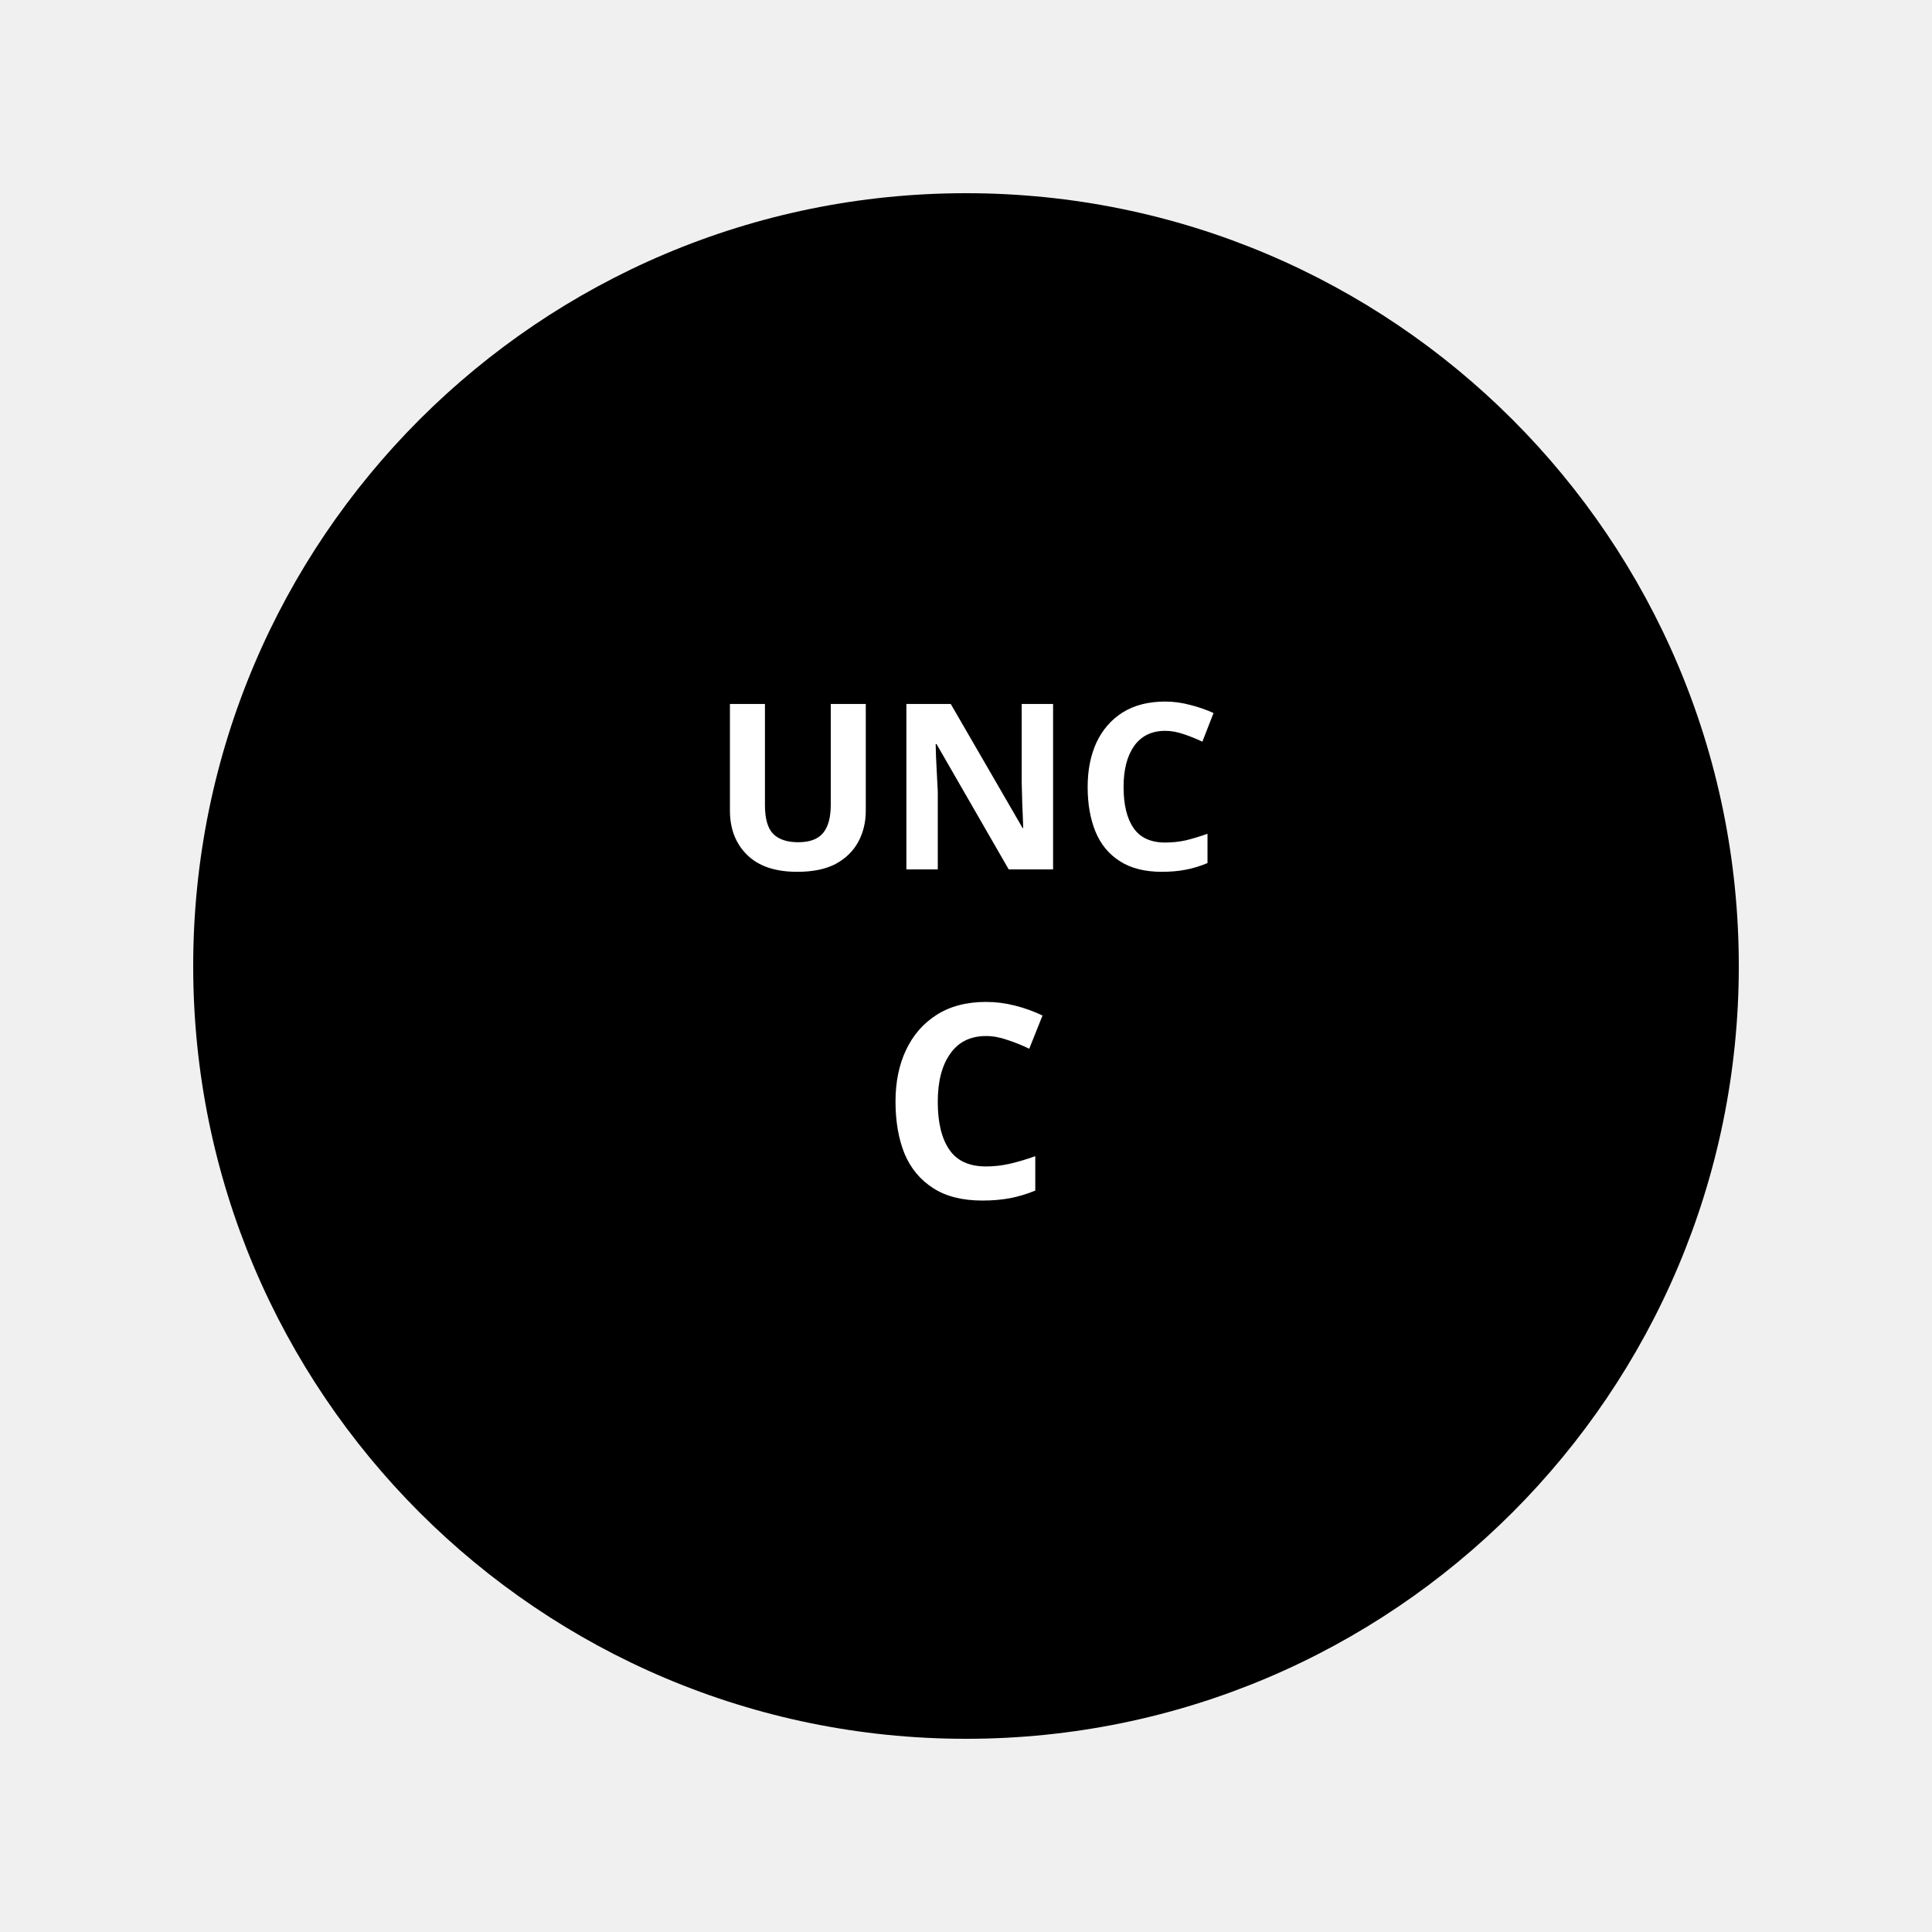
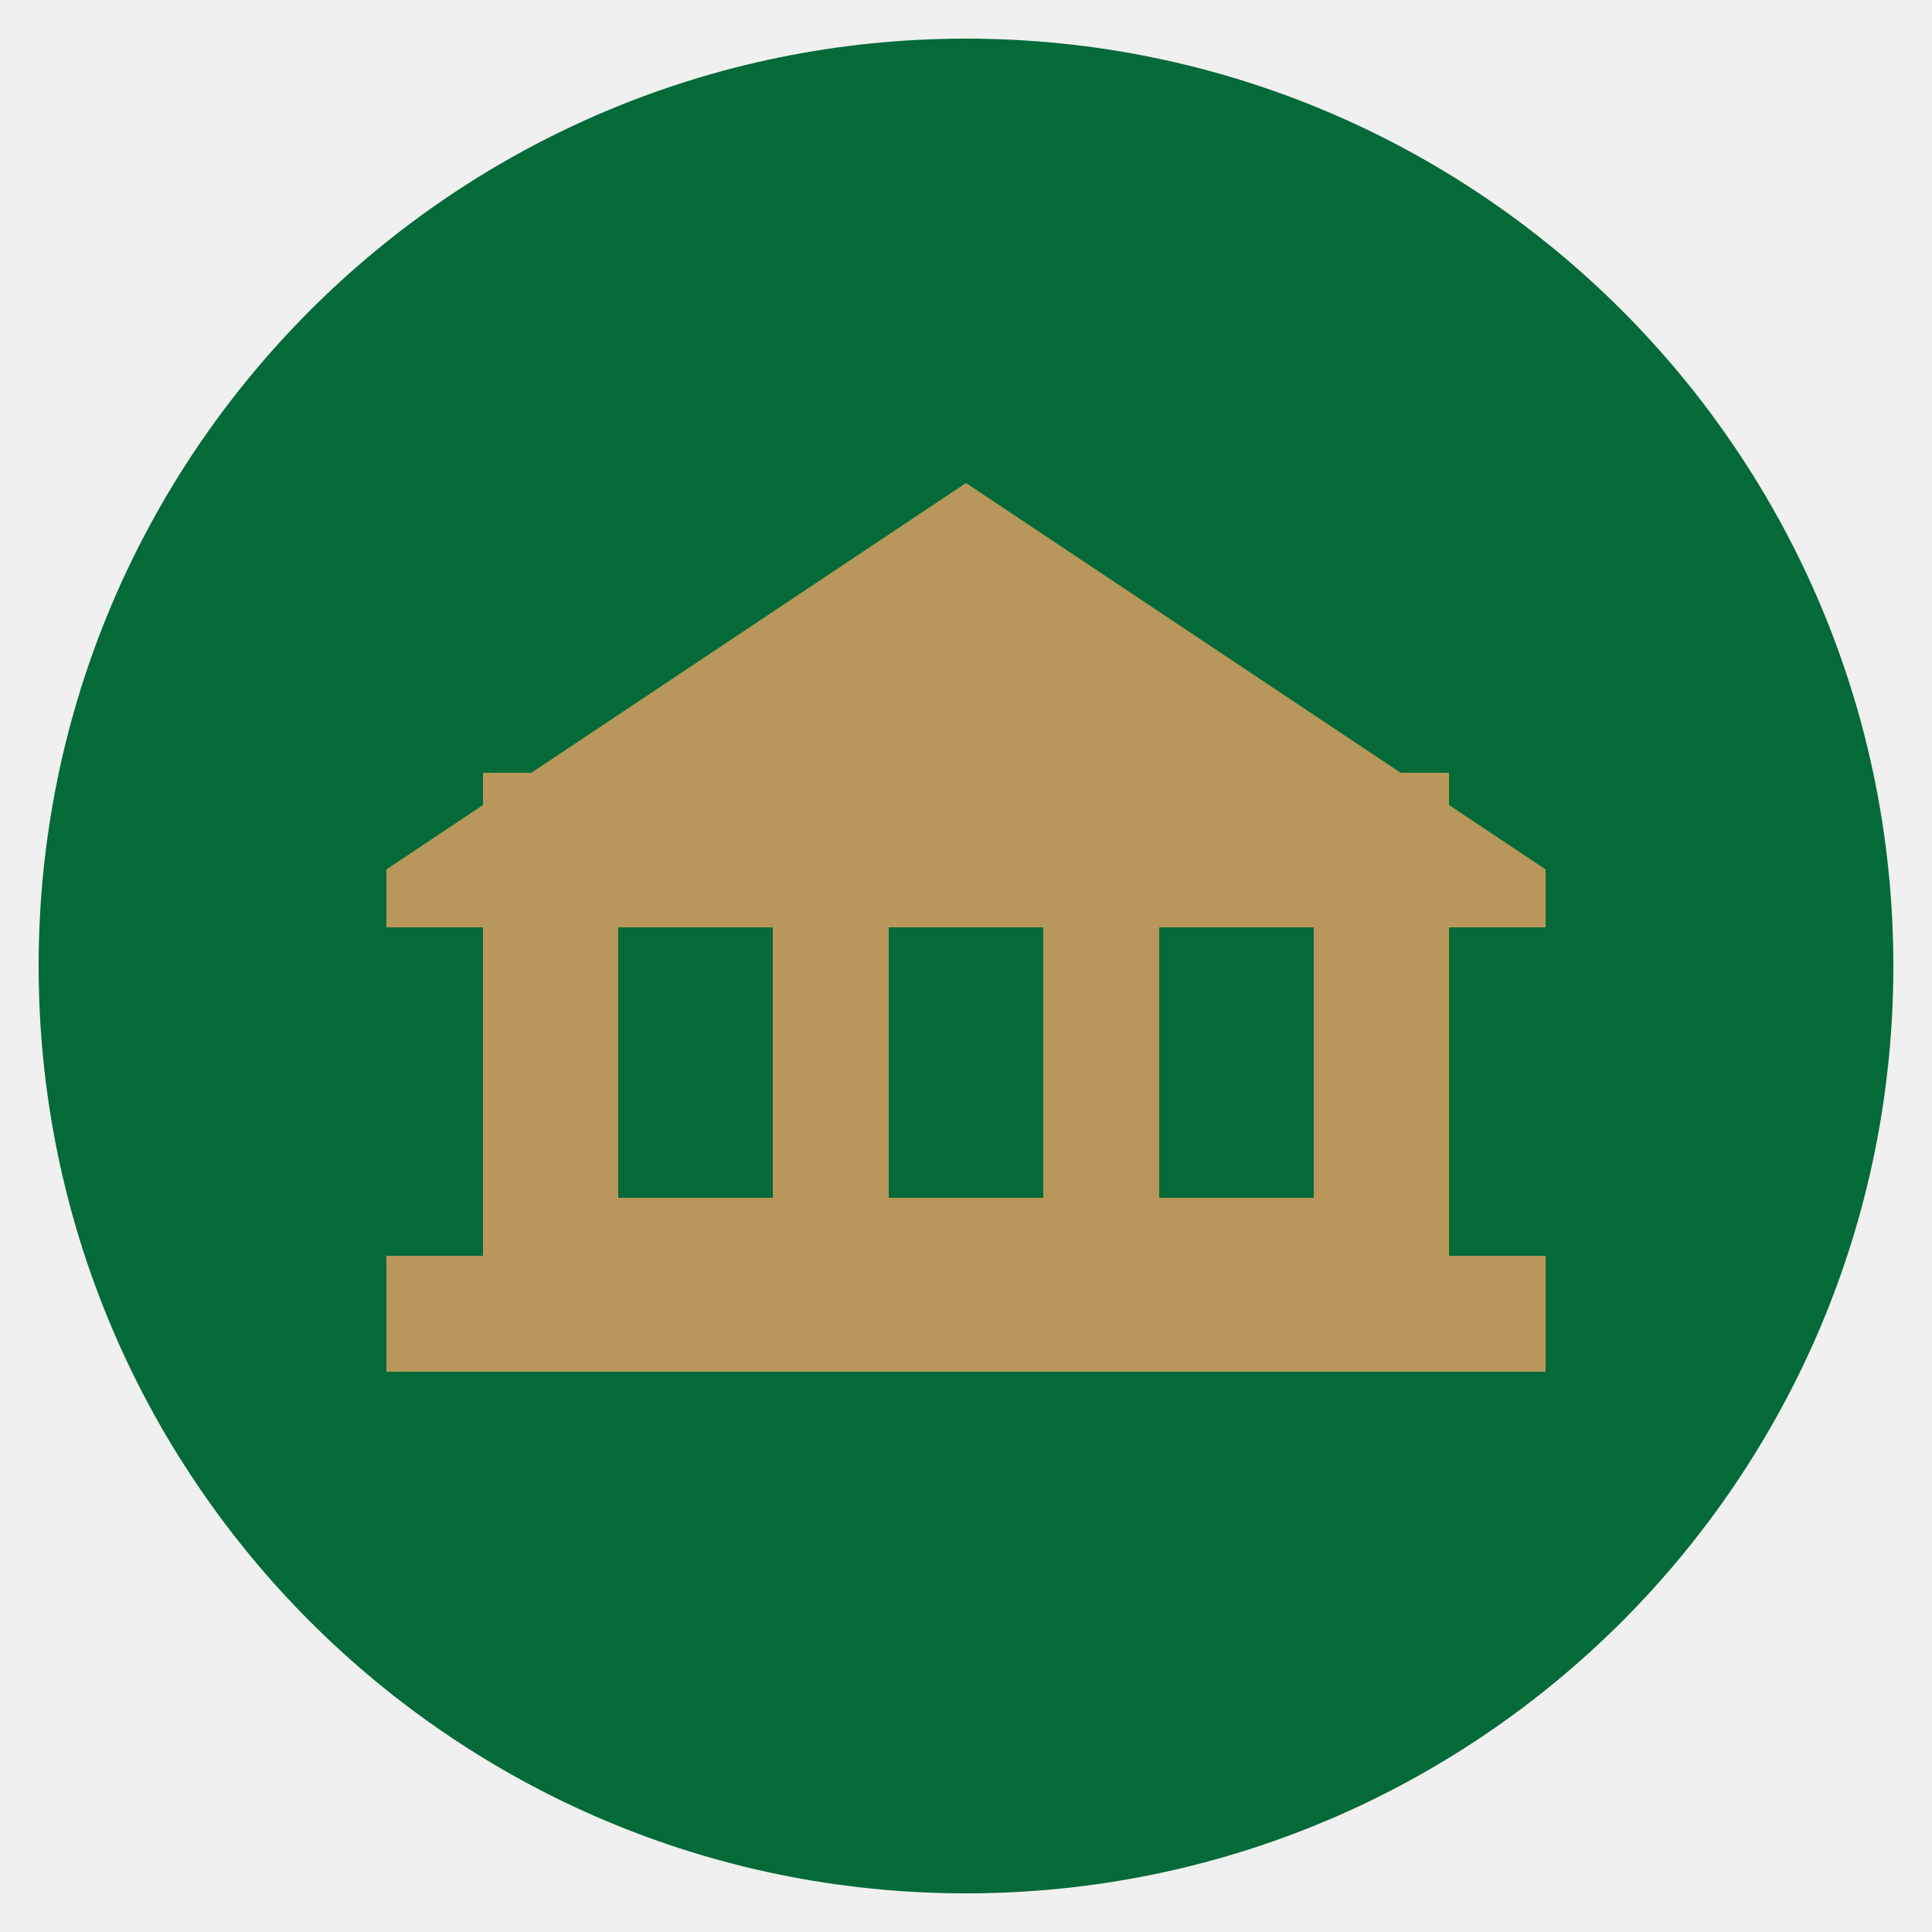
- <svg xmlns="http://www.w3.org/2000/svg" viewBox="0 0 100 100" fill="currentColor">
-   <circle cx="50" cy="50" r="40" fill="currentColor" />
-   <text x="50" y="45" font-family="system-ui, sans-serif" font-size="12" font-weight="bold" text-anchor="middle" fill="white">UNC</text>
-   <text x="50" y="62" font-family="system-ui, sans-serif" font-size="14" font-weight="bold" text-anchor="middle" fill="white">C</text>
+ <svg xmlns="http://www.w3.org/2000/svg" viewBox="0 0 100 100">
+   <circle cx="50" cy="50" r="48" fill="#046A38" />
+   <path d="M25 40h50v25H25z" fill="#B9975B" />
+   <path d="M50 25L20 45v3h60v-3L50 25z" fill="#B9975B" />
+   <rect x="32" y="48" width="8" height="14" fill="#046A38" />
+   <rect x="46" y="48" width="8" height="14" fill="#046A38" />
+   <rect x="60" y="48" width="8" height="14" fill="#046A38" />
+   <rect x="20" y="65" width="60" height="6" fill="#B9975B" />
</svg>
